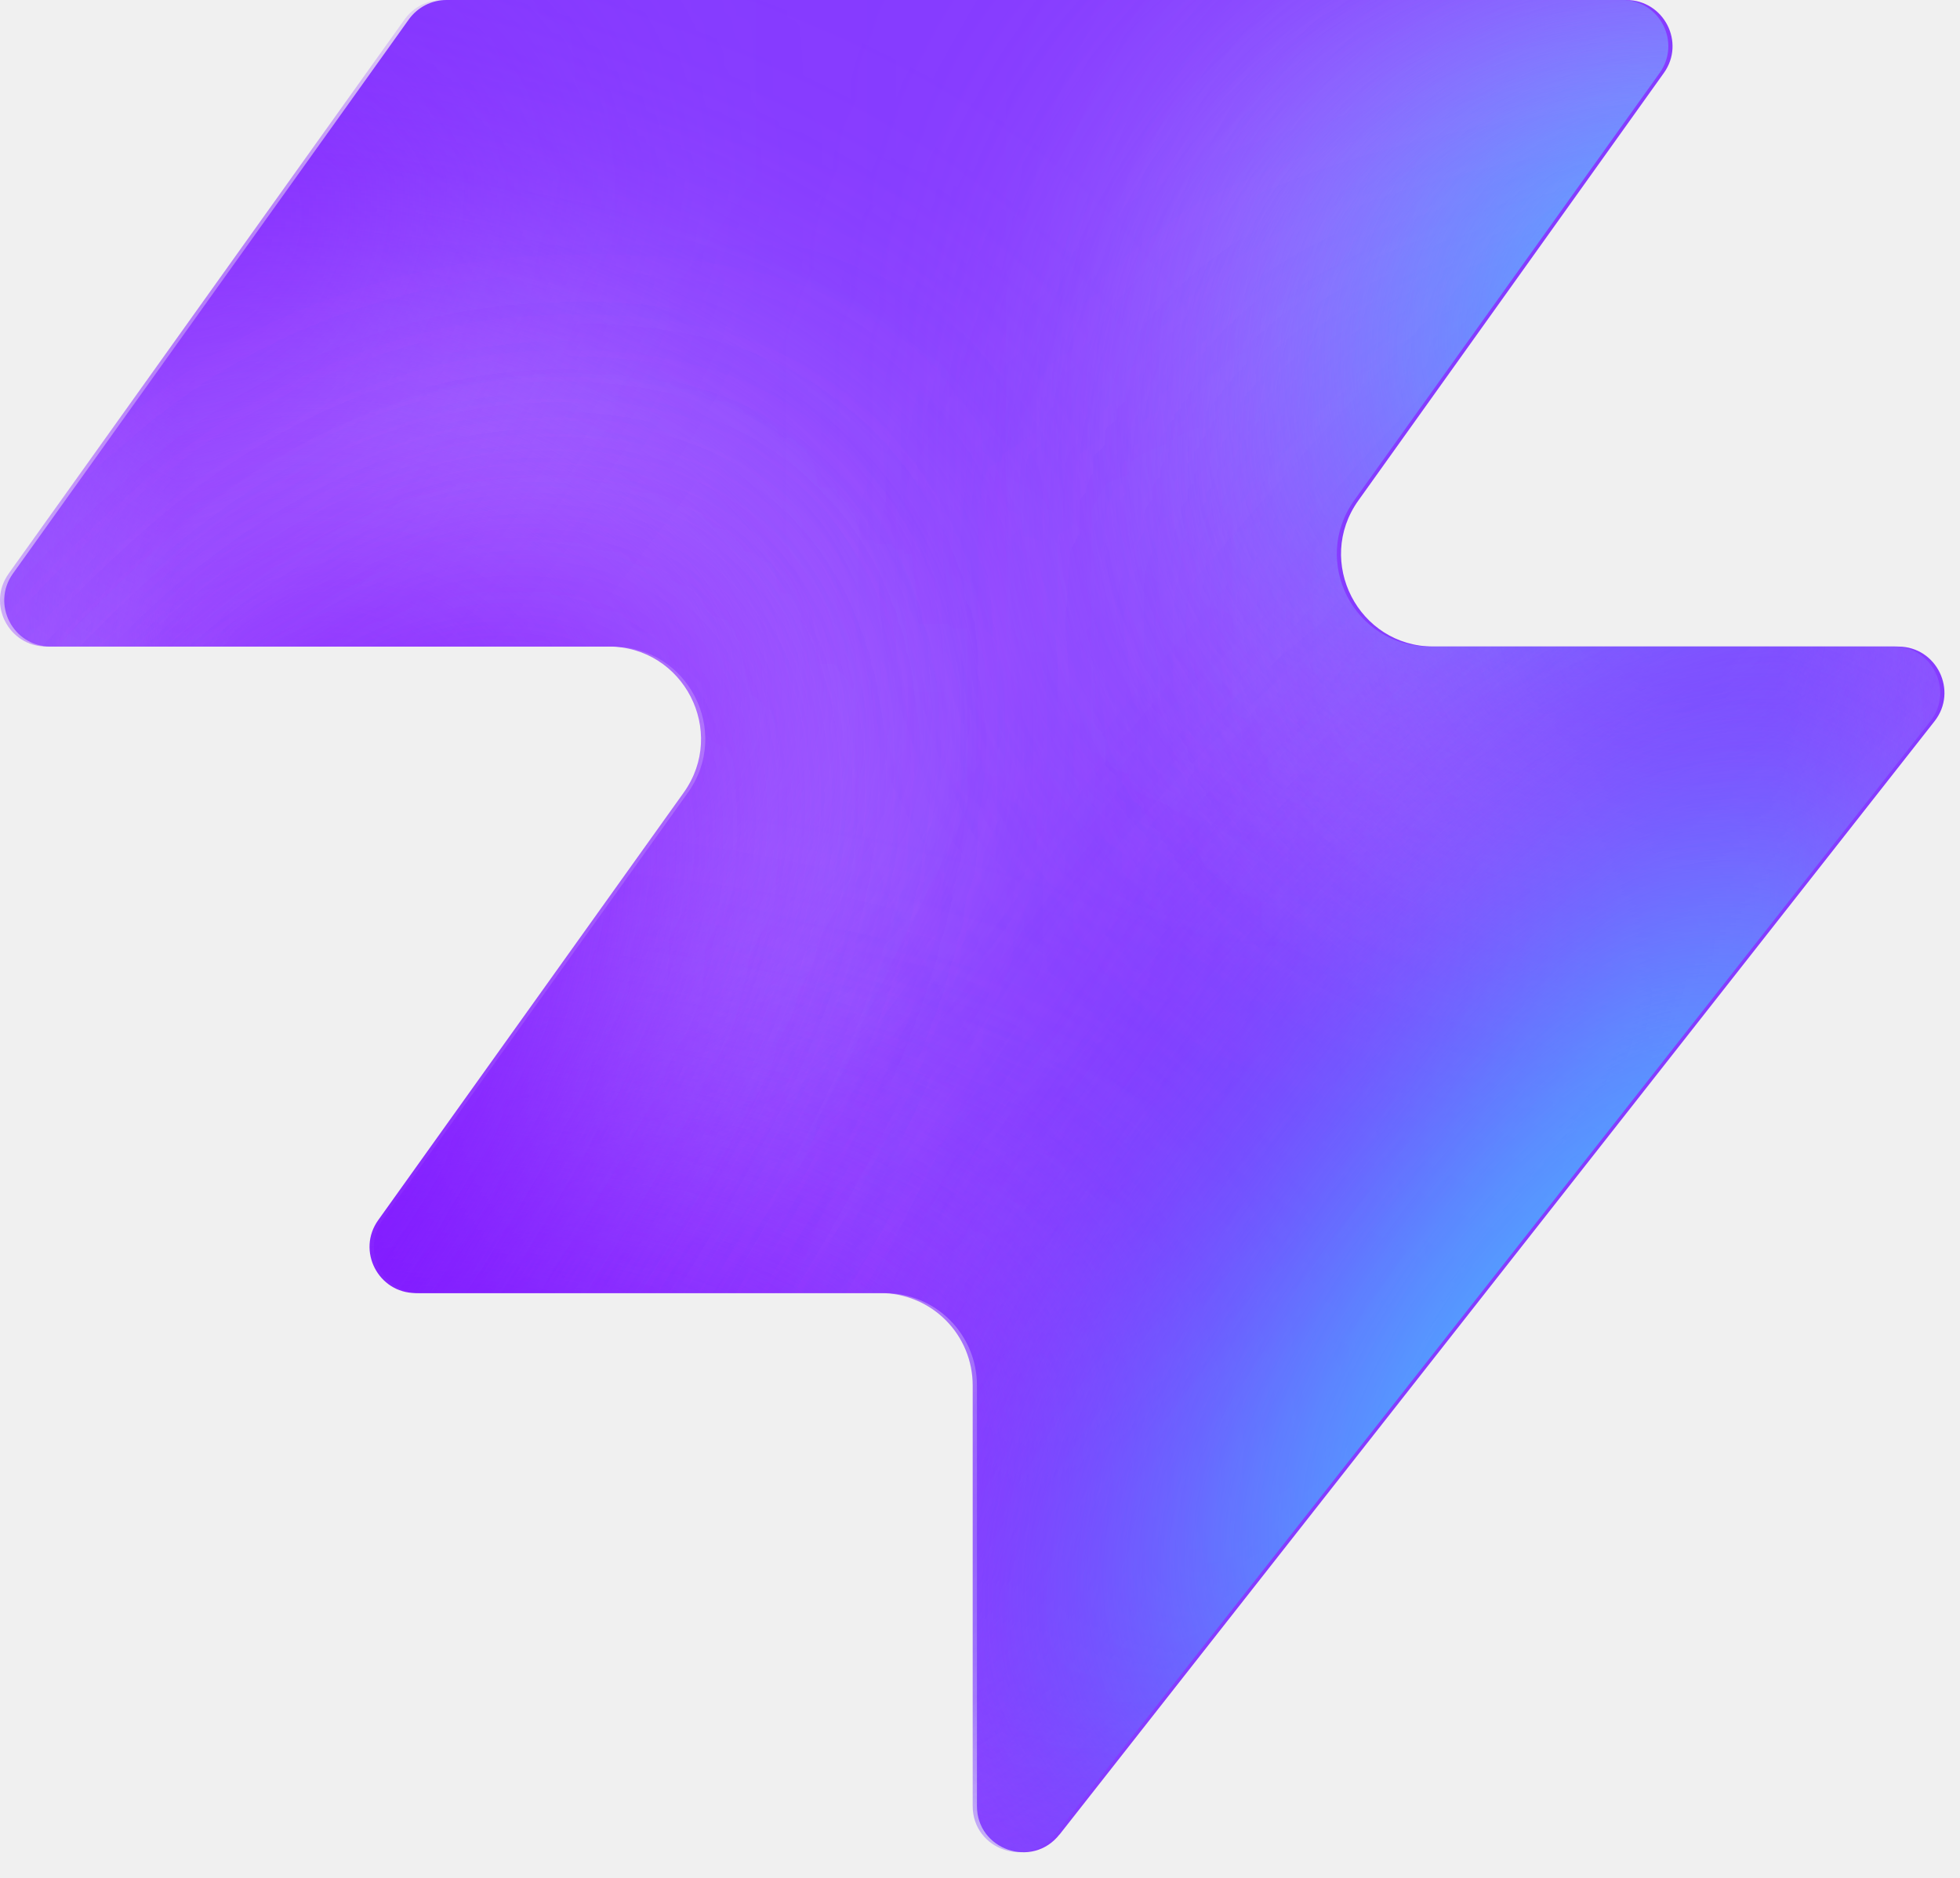
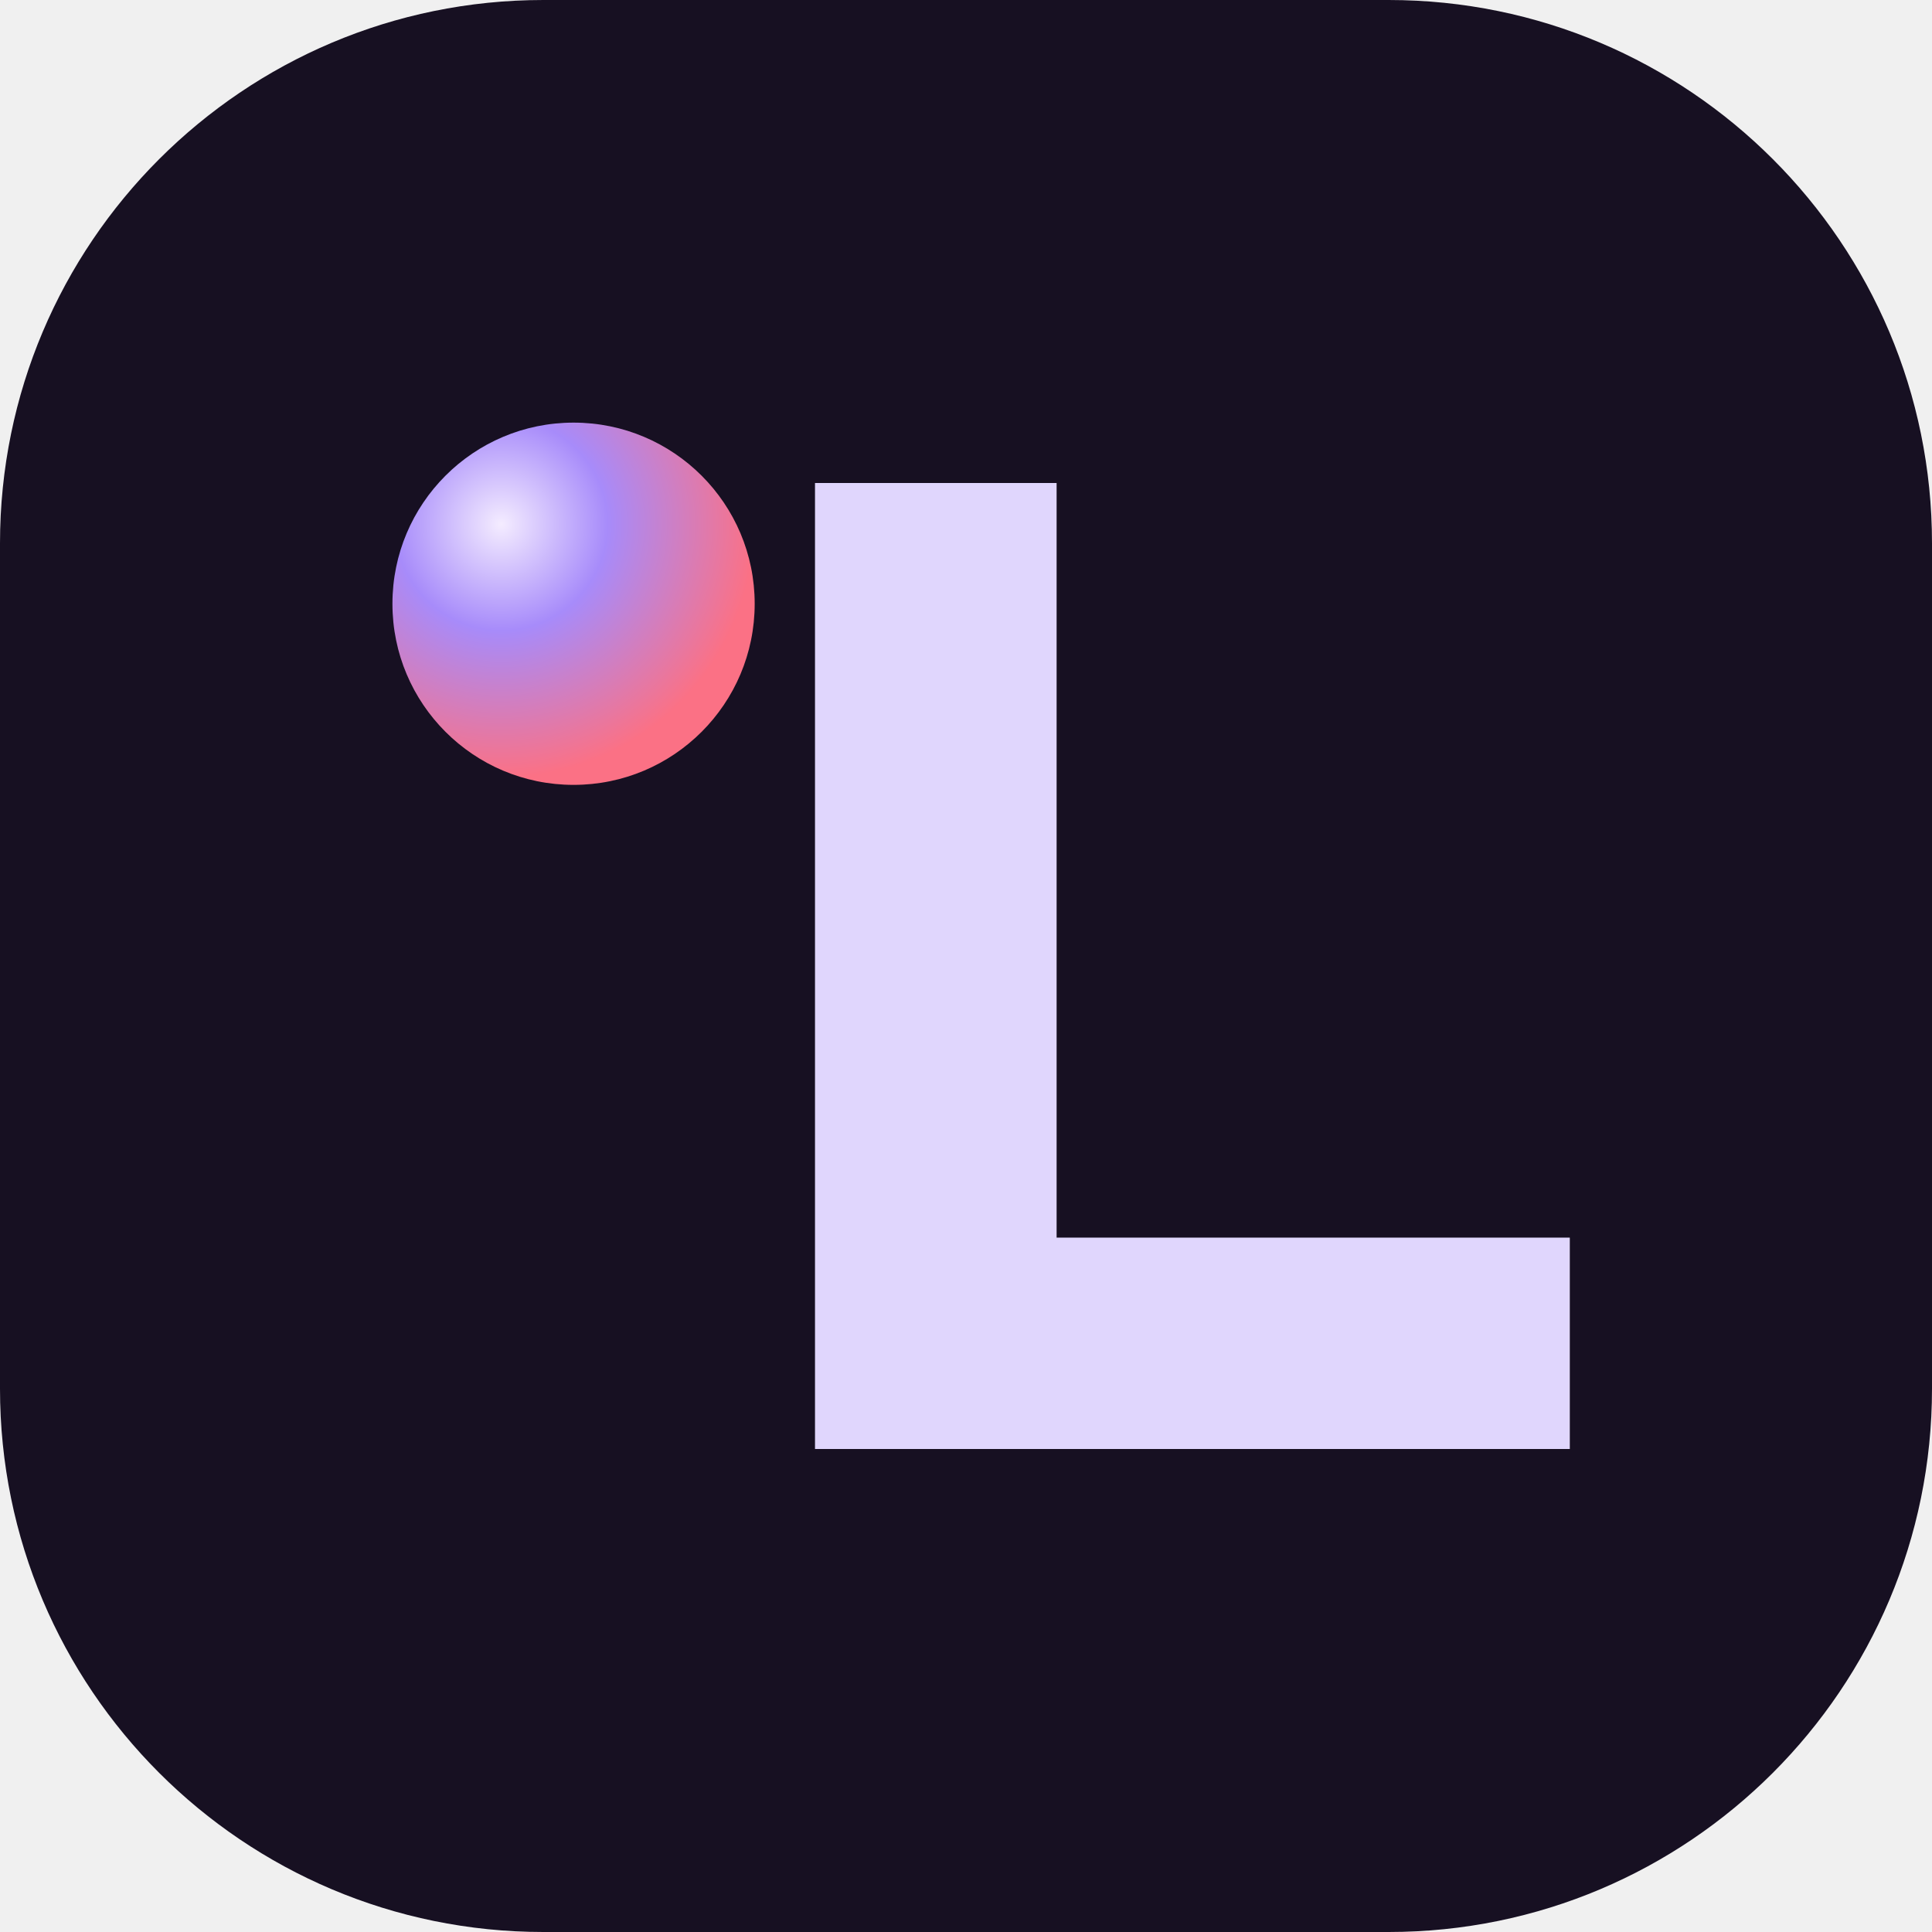
- <svg xmlns="http://www.w3.org/2000/svg" width="48" height="46" fill="none" viewBox="0 0 48 46">
-   <path fill="#863bff" d="M25.946 44.938c-.664.845-2.021.375-2.021-.698V33.937a2.26 2.26 0 0 0-2.262-2.262H10.287c-.92 0-1.456-1.04-.92-1.788l7.48-10.471c1.07-1.497 0-3.578-1.842-3.578H1.237c-.92 0-1.456-1.04-.92-1.788L10.013.474c.214-.297.556-.474.92-.474h28.894c.92 0 1.456 1.04.92 1.788l-7.48 10.471c-1.07 1.498 0 3.579 1.842 3.579h11.377c.943 0 1.473 1.088.89 1.83L25.947 44.94z" style="fill:#863bff;fill:color(display-p3 .525 .23 1);fill-opacity:1" />
-   <mask id="a" width="48" height="46" x="0" y="0" maskUnits="userSpaceOnUse" style="mask-type:alpha">
-     <path fill="#000" d="M25.842 44.938c-.664.844-2.021.375-2.021-.698V33.937a2.26 2.26 0 0 0-2.262-2.262H10.183c-.92 0-1.456-1.04-.92-1.788l7.48-10.471c1.07-1.498 0-3.579-1.842-3.579H1.133c-.92 0-1.456-1.04-.92-1.787L9.91.473c.214-.297.556-.474.92-.474h28.894c.92 0 1.456 1.04.92 1.788l-7.48 10.471c-1.07 1.498 0 3.578 1.842 3.578h11.377c.943 0 1.473 1.088.89 1.832L25.843 44.94z" style="fill:#000;fill-opacity:1" />
-   </mask>
-   <g mask="url(#a)">
-     <g filter="url(#b)">
-       <ellipse cx="5.508" cy="14.704" fill="#ede6ff" rx="5.508" ry="14.704" style="fill:#ede6ff;fill:color(display-p3 .927 .903 1);fill-opacity:1" transform="matrix(.00324 1 1 -.00324 -4.47 31.516)" />
-     </g>
-     <g filter="url(#c)">
-       <ellipse cx="10.399" cy="29.851" fill="#ede6ff" rx="10.399" ry="29.851" style="fill:#ede6ff;fill:color(display-p3 .927 .903 1);fill-opacity:1" transform="matrix(.00324 1 1 -.00324 -39.328 7.883)" />
-     </g>
-     <g filter="url(#d)">
-       <ellipse cx="5.508" cy="30.487" fill="#7e14ff" rx="5.508" ry="30.487" style="fill:#7e14ff;fill:color(display-p3 .492 .077 1);fill-opacity:1" transform="rotate(89.814 -25.913 -14.639)scale(1 -1)" />
-     </g>
-     <g filter="url(#e)">
-       <ellipse cx="5.508" cy="30.599" fill="#7e14ff" rx="5.508" ry="30.599" style="fill:#7e14ff;fill:color(display-p3 .492 .077 1);fill-opacity:1" transform="rotate(89.814 -32.644 -3.334)scale(1 -1)" />
-     </g>
-     <g filter="url(#f)">
-       <ellipse cx="5.508" cy="30.599" fill="#7e14ff" rx="5.508" ry="30.599" style="fill:#7e14ff;fill:color(display-p3 .492 .077 1);fill-opacity:1" transform="matrix(.00324 1 1 -.00324 -34.34 30.47)" />
-     </g>
-     <g filter="url(#g)">
-       <ellipse cx="14.072" cy="22.078" fill="#ede6ff" rx="14.072" ry="22.078" style="fill:#ede6ff;fill:color(display-p3 .927 .903 1);fill-opacity:1" transform="rotate(93.35 24.506 48.493)scale(-1 1)" />
-     </g>
-     <g filter="url(#h)">
-       <ellipse cx="3.47" cy="21.501" fill="#7e14ff" rx="3.47" ry="21.501" style="fill:#7e14ff;fill:color(display-p3 .492 .077 1);fill-opacity:1" transform="rotate(89.009 28.708 47.59)scale(-1 1)" />
-     </g>
-     <g filter="url(#i)">
-       <ellipse cx="3.47" cy="21.501" fill="#7e14ff" rx="3.47" ry="21.501" style="fill:#7e14ff;fill:color(display-p3 .492 .077 1);fill-opacity:1" transform="rotate(89.009 28.708 47.59)scale(-1 1)" />
-     </g>
-     <g filter="url(#j)">
-       <ellipse cx=".387" cy="8.972" fill="#7e14ff" rx="4.407" ry="29.108" style="fill:#7e14ff;fill:color(display-p3 .492 .077 1);fill-opacity:1" transform="rotate(39.51 .387 8.972)" />
-     </g>
-     <g filter="url(#k)">
-       <ellipse cx="47.523" cy="-6.092" fill="#7e14ff" rx="4.407" ry="29.108" style="fill:#7e14ff;fill:color(display-p3 .492 .077 1);fill-opacity:1" transform="rotate(37.892 47.523 -6.092)" />
-     </g>
-     <g filter="url(#l)">
-       <ellipse cx="41.412" cy="6.333" fill="#47bfff" rx="5.971" ry="9.665" style="fill:#47bfff;fill:color(display-p3 .28 .748 1);fill-opacity:1" transform="rotate(37.892 41.412 6.333)" />
-     </g>
-     <g filter="url(#m)">
-       <ellipse cx="-1.879" cy="38.332" fill="#7e14ff" rx="4.407" ry="29.108" style="fill:#7e14ff;fill:color(display-p3 .492 .077 1);fill-opacity:1" transform="rotate(37.892 -1.88 38.332)" />
-     </g>
-     <g filter="url(#n)">
-       <ellipse cx="-1.879" cy="38.332" fill="#7e14ff" rx="4.407" ry="29.108" style="fill:#7e14ff;fill:color(display-p3 .492 .077 1);fill-opacity:1" transform="rotate(37.892 -1.88 38.332)" />
-     </g>
-     <g filter="url(#o)">
-       <ellipse cx="35.651" cy="29.907" fill="#7e14ff" rx="4.407" ry="29.108" style="fill:#7e14ff;fill:color(display-p3 .492 .077 1);fill-opacity:1" transform="rotate(37.892 35.651 29.907)" />
-     </g>
-     <g filter="url(#p)">
-       <ellipse cx="38.418" cy="32.4" fill="#47bfff" rx="5.971" ry="15.297" style="fill:#47bfff;fill:color(display-p3 .28 .748 1);fill-opacity:1" transform="rotate(37.892 38.418 32.4)" />
-     </g>
-   </g>
+ <svg xmlns="http://www.w3.org/2000/svg" viewBox="0 0 64 64">
  <defs>
-     <filter id="b" width="60.045" height="41.654" x="-19.77" y="16.149" color-interpolation-filters="sRGB" filterUnits="userSpaceOnUse">
-       <feFlood flood-opacity="0" result="BackgroundImageFix" />
-       <feBlend in="SourceGraphic" in2="BackgroundImageFix" result="shape" />
-       <feGaussianBlur result="effect1_foregroundBlur_2002_17158" stdDeviation="7.659" />
-     </filter>
-     <filter id="c" width="90.34" height="51.437" x="-54.613" y="-7.533" color-interpolation-filters="sRGB" filterUnits="userSpaceOnUse">
-       <feFlood flood-opacity="0" result="BackgroundImageFix" />
-       <feBlend in="SourceGraphic" in2="BackgroundImageFix" result="shape" />
-       <feGaussianBlur result="effect1_foregroundBlur_2002_17158" stdDeviation="7.659" />
-     </filter>
-     <filter id="d" width="79.355" height="29.4" x="-49.64" y="2.03" color-interpolation-filters="sRGB" filterUnits="userSpaceOnUse">
-       <feFlood flood-opacity="0" result="BackgroundImageFix" />
-       <feBlend in="SourceGraphic" in2="BackgroundImageFix" result="shape" />
-       <feGaussianBlur result="effect1_foregroundBlur_2002_17158" stdDeviation="4.596" />
-     </filter>
-     <filter id="e" width="79.579" height="29.4" x="-45.045" y="20.029" color-interpolation-filters="sRGB" filterUnits="userSpaceOnUse">
-       <feFlood flood-opacity="0" result="BackgroundImageFix" />
-       <feBlend in="SourceGraphic" in2="BackgroundImageFix" result="shape" />
-       <feGaussianBlur result="effect1_foregroundBlur_2002_17158" stdDeviation="4.596" />
-     </filter>
-     <filter id="f" width="79.579" height="29.4" x="-43.513" y="21.178" color-interpolation-filters="sRGB" filterUnits="userSpaceOnUse">
-       <feFlood flood-opacity="0" result="BackgroundImageFix" />
-       <feBlend in="SourceGraphic" in2="BackgroundImageFix" result="shape" />
-       <feGaussianBlur result="effect1_foregroundBlur_2002_17158" stdDeviation="4.596" />
-     </filter>
-     <filter id="g" width="74.749" height="58.852" x="15.756" y="-17.901" color-interpolation-filters="sRGB" filterUnits="userSpaceOnUse">
-       <feFlood flood-opacity="0" result="BackgroundImageFix" />
-       <feBlend in="SourceGraphic" in2="BackgroundImageFix" result="shape" />
-       <feGaussianBlur result="effect1_foregroundBlur_2002_17158" stdDeviation="7.659" />
-     </filter>
-     <filter id="h" width="61.377" height="25.362" x="23.548" y="2.284" color-interpolation-filters="sRGB" filterUnits="userSpaceOnUse">
-       <feFlood flood-opacity="0" result="BackgroundImageFix" />
-       <feBlend in="SourceGraphic" in2="BackgroundImageFix" result="shape" />
-       <feGaussianBlur result="effect1_foregroundBlur_2002_17158" stdDeviation="4.596" />
-     </filter>
-     <filter id="i" width="61.377" height="25.362" x="23.548" y="2.284" color-interpolation-filters="sRGB" filterUnits="userSpaceOnUse">
-       <feFlood flood-opacity="0" result="BackgroundImageFix" />
-       <feBlend in="SourceGraphic" in2="BackgroundImageFix" result="shape" />
-       <feGaussianBlur result="effect1_foregroundBlur_2002_17158" stdDeviation="4.596" />
-     </filter>
-     <filter id="j" width="56.045" height="63.649" x="-27.636" y="-22.853" color-interpolation-filters="sRGB" filterUnits="userSpaceOnUse">
-       <feFlood flood-opacity="0" result="BackgroundImageFix" />
-       <feBlend in="SourceGraphic" in2="BackgroundImageFix" result="shape" />
-       <feGaussianBlur result="effect1_foregroundBlur_2002_17158" stdDeviation="4.596" />
-     </filter>
-     <filter id="k" width="54.814" height="64.646" x="20.116" y="-38.415" color-interpolation-filters="sRGB" filterUnits="userSpaceOnUse">
-       <feFlood flood-opacity="0" result="BackgroundImageFix" />
-       <feBlend in="SourceGraphic" in2="BackgroundImageFix" result="shape" />
-       <feGaussianBlur result="effect1_foregroundBlur_2002_17158" stdDeviation="4.596" />
-     </filter>
-     <filter id="l" width="33.541" height="35.313" x="24.641" y="-11.323" color-interpolation-filters="sRGB" filterUnits="userSpaceOnUse">
-       <feFlood flood-opacity="0" result="BackgroundImageFix" />
-       <feBlend in="SourceGraphic" in2="BackgroundImageFix" result="shape" />
-       <feGaussianBlur result="effect1_foregroundBlur_2002_17158" stdDeviation="4.596" />
-     </filter>
-     <filter id="m" width="54.814" height="64.646" x="-29.286" y="6.009" color-interpolation-filters="sRGB" filterUnits="userSpaceOnUse">
-       <feFlood flood-opacity="0" result="BackgroundImageFix" />
-       <feBlend in="SourceGraphic" in2="BackgroundImageFix" result="shape" />
-       <feGaussianBlur result="effect1_foregroundBlur_2002_17158" stdDeviation="4.596" />
-     </filter>
-     <filter id="n" width="54.814" height="64.646" x="-29.286" y="6.009" color-interpolation-filters="sRGB" filterUnits="userSpaceOnUse">
-       <feFlood flood-opacity="0" result="BackgroundImageFix" />
-       <feBlend in="SourceGraphic" in2="BackgroundImageFix" result="shape" />
-       <feGaussianBlur result="effect1_foregroundBlur_2002_17158" stdDeviation="4.596" />
-     </filter>
-     <filter id="o" width="54.814" height="64.646" x="8.244" y="-2.416" color-interpolation-filters="sRGB" filterUnits="userSpaceOnUse">
-       <feFlood flood-opacity="0" result="BackgroundImageFix" />
-       <feBlend in="SourceGraphic" in2="BackgroundImageFix" result="shape" />
-       <feGaussianBlur result="effect1_foregroundBlur_2002_17158" stdDeviation="4.596" />
-     </filter>
-     <filter id="p" width="39.409" height="43.623" x="18.713" y="10.588" color-interpolation-filters="sRGB" filterUnits="userSpaceOnUse">
-       <feFlood flood-opacity="0" result="BackgroundImageFix" />
-       <feBlend in="SourceGraphic" in2="BackgroundImageFix" result="shape" />
-       <feGaussianBlur result="effect1_foregroundBlur_2002_17158" stdDeviation="4.596" />
-     </filter>
+     <radialGradient id="glow" cx="30%" cy="28%" r="70%">
+       <stop offset="0%" stop-color="#f4ecff" />
+       <stop offset="42%" stop-color="#a78bfa" />
+       <stop offset="100%" stop-color="#fb7185" />
+     </radialGradient>
+     <linearGradient id="bg" x1="10" x2="54" y1="8" y2="58">
+       <stop stop-color="#171022" />
+       <stop offset="100%" stop-color="#050509" />
+     </linearGradient>
  </defs>
+   <rect width="64" height="64" rx="18" fill="url(#bg)" />
+   <circle cx="19" cy="20" r="6" fill="url(#glow)" />
+   <path fill="#fff" d="M27 16h8v25h17v7H27V16Z" />
+   <path fill="#a78bfa" fill-opacity=".35" d="M27 16h8v25h17v7H27V16Z" />
</svg>
